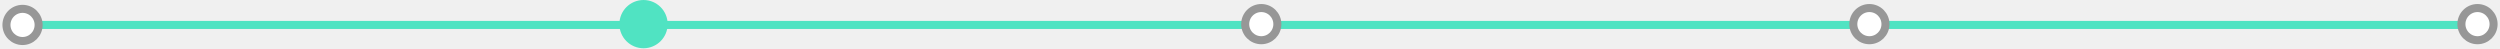
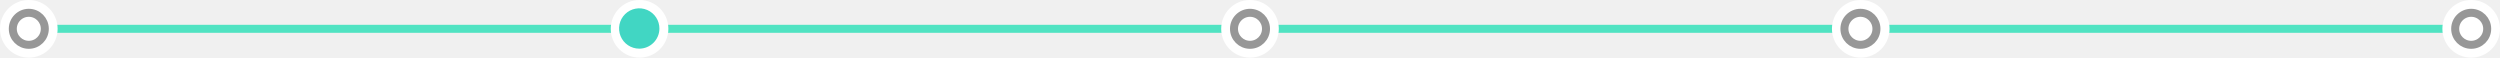
- <svg xmlns="http://www.w3.org/2000/svg" width="777px" height="15px" viewBox="0 0 777 15" version="1.1">
-   <defs />
-   <g id="Dev-Center---Home" stroke="none" stroke-width="1" fill="none" fill-rule="evenodd">
-     <g id="Line_2_Selected" transform="translate(2, 1)">
-       <path d="M5.506,6.75 L770.506,6.75" id="Line-Copy-21" stroke="#50E3C2" stroke-width="2.5" stroke-linecap="square" />
-       <circle id="Oval-4-Copy-7" stroke="#979797" stroke-width="2.5" fill="#FFFFFF" fill-rule="evenodd" cx="5.006" cy="6.75" r="5" />
-       <circle id="Oval-4-Copy-8" stroke="#979797" stroke-width="2.5" fill="#FFFFFF" fill-rule="evenodd" cx="198.006" cy="6.5" r="5" />
-       <circle id="Oval-4-Copy-13" stroke="#50E3C2" stroke-width="3" fill="#50E3C2" fill-rule="evenodd" cx="198.006" cy="6.5" r="6" />
-       <circle id="Oval-4-Copy-10" stroke="#979797" stroke-width="2.5" fill="#FFFFFF" fill-rule="evenodd" cx="579.006" cy="6.5" r="5" />
-       <circle id="Oval-4-Copy-11" stroke="#979797" stroke-width="2.5" fill="#FFFFFF" fill-rule="evenodd" cx="768.006" cy="6.5" r="5" />
-       <circle id="Oval-4-Copy-9" stroke="#979797" stroke-width="2.5" fill="#FFFFFF" fill-rule="evenodd" cx="390.006" cy="6.5" r="5" />
-     </g>
-   </g>
+ <svg xmlns="http://www.w3.org/2000/svg" viewBox="0 0 781 18">
+   <defs>
+     <style>.a{fill:none;stroke:#50e3c2;stroke-linecap:square;}.a,.c{stroke-miterlimit:10;stroke-width:2.5px;}.b,.c{fill:#fff;}.c{stroke:#979797;}.d{fill:#41d6c3;}</style>
+   </defs>
+   <line class="a" x1="9.5" y1="9" x2="774.5" y2="9" />
+   <circle class="b" cx="9" cy="9" r="7" />
+   <path class="b" d="M9,4A5,5,0,1,1,4,9,5,5,0,0,1,9,4M9,0a9,9,0,1,0,9,9A9,9,0,0,0,9,0Z" />
+   <circle class="b" cx="199.7" cy="9" r="7" />
+   <path class="b" d="M199.8,4a5,5,0,1,1-5,5,5,5,0,0,1,5-5m0-4a9,9,0,1,0,9,9,9,9,0,0,0-9-9Z" />
+   <circle class="b" cx="390.5" cy="9" r="7" />
+   <path class="b" d="M390.5,4a5,5,0,1,1-5,5,5,5,0,0,1,5-5m0-4a9,9,0,1,0,9,9,9,9,0,0,0-9-9Z" />
+   <circle class="b" cx="581.2" cy="9" r="7" />
+   <path class="b" d="M581.3,4a5,5,0,1,1-5,5,5,5,0,0,1,5-5m0-4a9,9,0,1,0,9,9,9,9,0,0,0-9-9Z" />
+   <circle class="b" cx="772" cy="9" r="7" />
+   <path class="b" d="M772,4a5,5,0,1,1-5,5,5,5,0,0,1,5-5m0-4a9,9,0,1,0,9,9,9,9,0,0,0-9-9Z" />
+   <circle class="c" cx="9" cy="9" r="5" />
+   <circle class="c" cx="390.5" cy="9" r="5" />
+   <circle class="c" cx="581.2" cy="9" r="5" />
+   <circle class="c" cx="772" cy="9" r="5" />
+   <circle class="d" cx="199.8" cy="9" r="5" />
+   <path class="d" d="M199.7,15.2A6.3,6.3,0,1,1,206,9,6.3,6.3,0,0,1,199.7,15.2Zm0-10A3.8,3.8,0,1,0,203.5,9,3.8,3.8,0,0,0,199.7,5.2Z" />
</svg>
